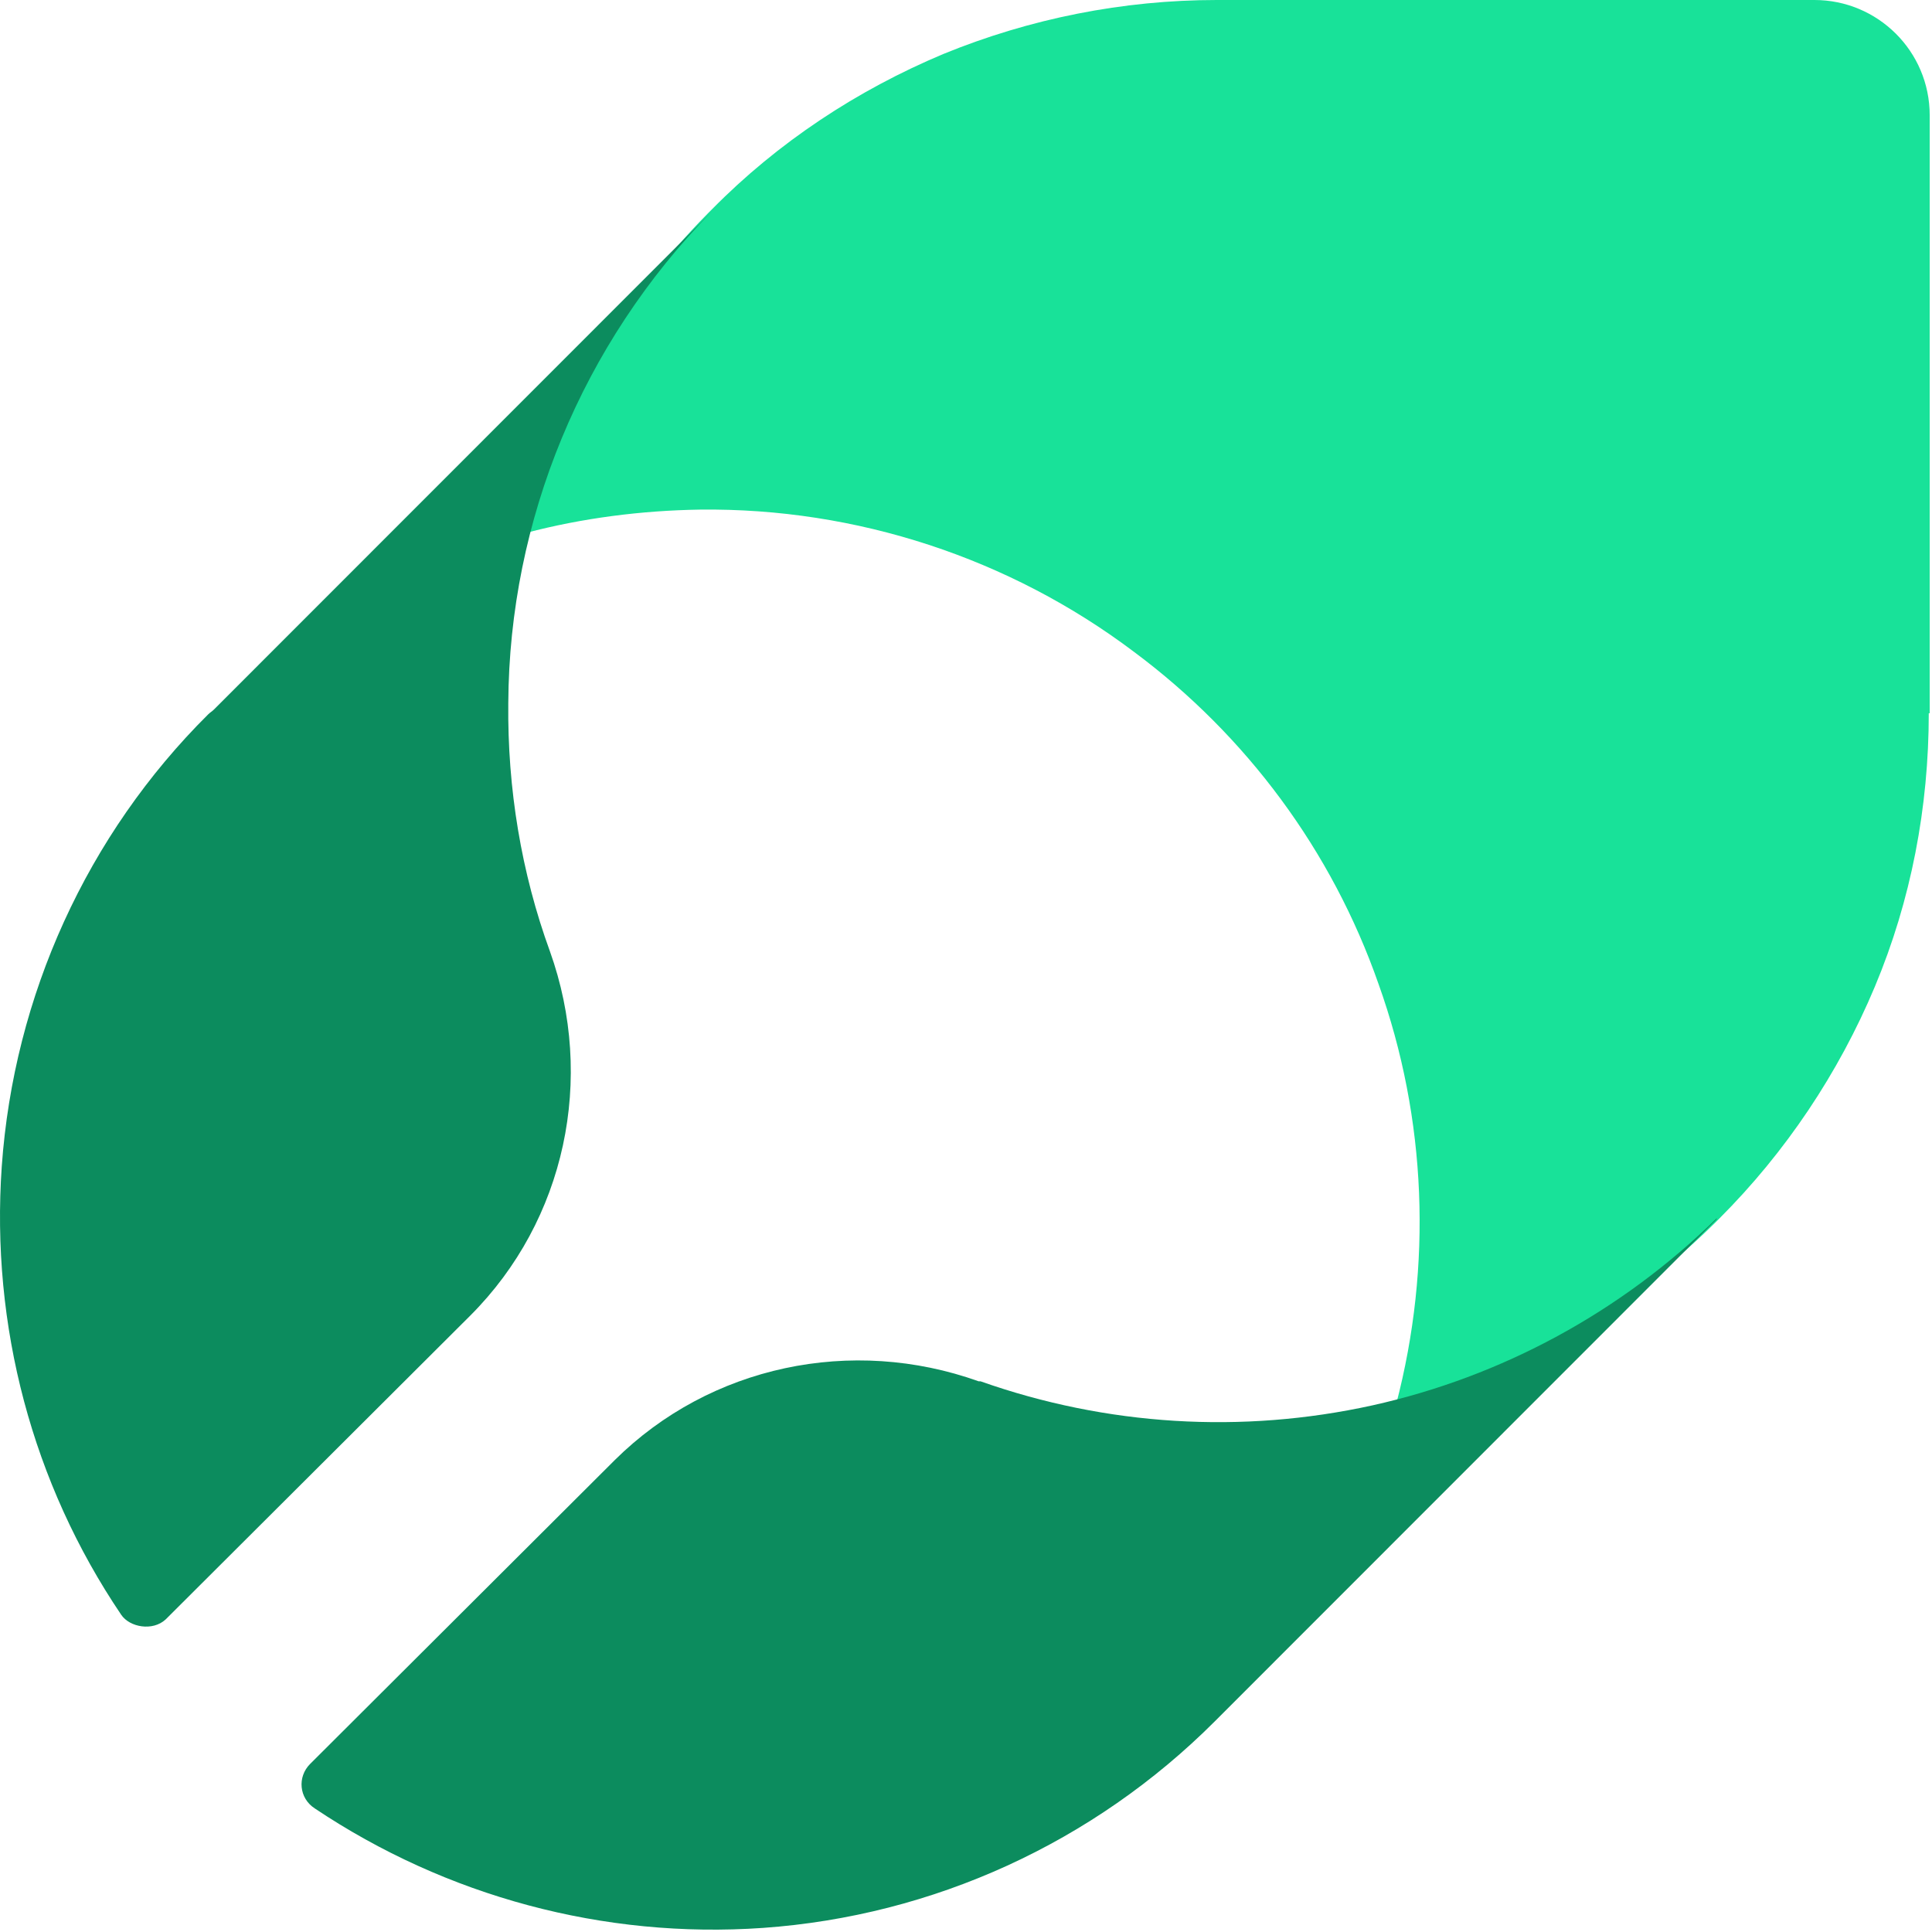
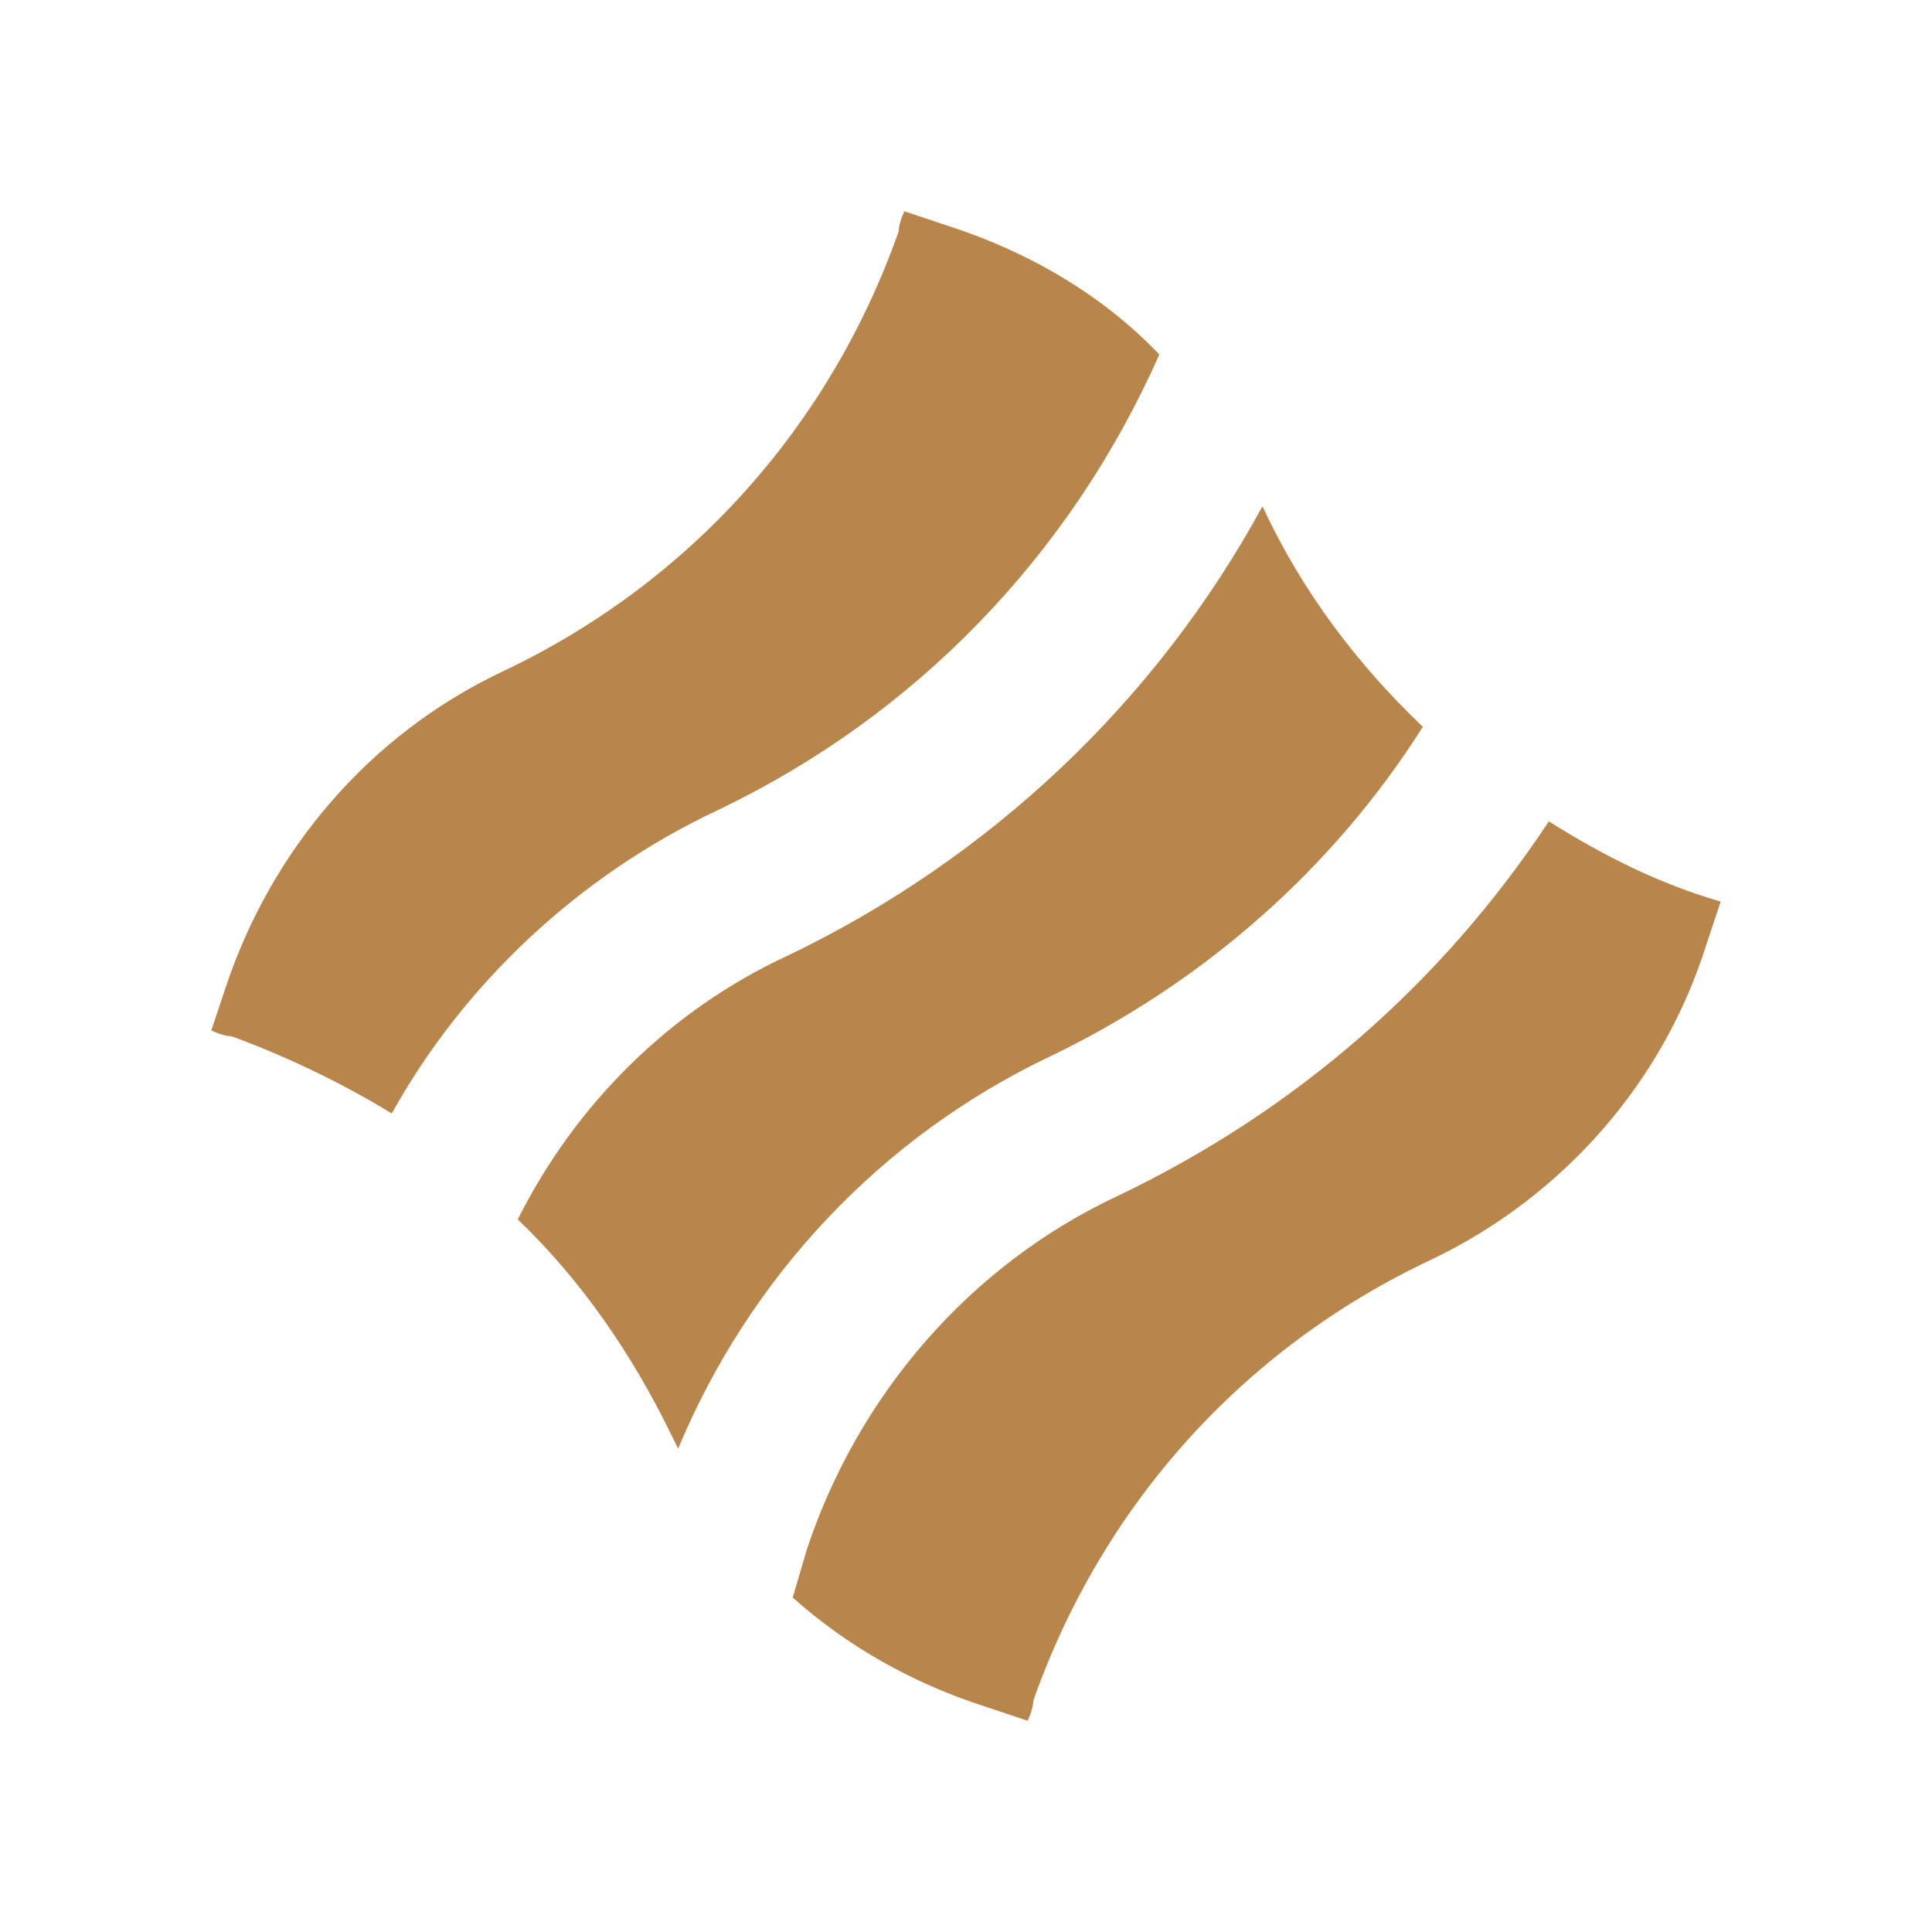
- <svg xmlns="http://www.w3.org/2000/svg" width="502" height="502" viewBox="0 0 502 502" fill="none">
-   <path d="M501.402 185.33V29.962C501.402 13.29 487.876 0 471.453 0H316.156C291.763 0 267.611 4.832 245.15 14.014C222.689 23.438 202.16 36.969 185.012 54.367L183.804 55.575C161.101 78.53 144.92 107.042 136.708 138.454C151.441 134.588 166.656 132.655 181.871 132.413C222.447 131.93 262.298 144.978 294.661 169.383C323.885 191.13 346.104 221.092 358.18 255.645C370.739 290.681 372.188 328.859 362.769 364.862C393.925 356.647 422.666 340.457 445.611 317.744L446.818 316.536C463.966 299.38 477.732 278.841 487.151 256.37C496.571 233.898 501.16 209.735 501.16 185.33H501.402Z" fill="#18E299" />
-   <path d="M132.071 182.706C132.312 135.044 151.32 89.307 184.764 55.125L55.557 184.391C55.076 184.873 54.594 185.113 54.113 185.595C22.593 216.888 3.586 258.774 0.458 303.066C-2.43 344.47 8.397 385.392 31.496 419.575C33.699 422.835 39.677 423.907 43.046 420.778L122.206 341.822C146.989 317.028 154.689 280.198 142.899 247.219C135.44 226.758 131.831 204.852 132.071 182.706Z" fill="#0C8C5E" />
-   <path d="M446.067 316.547C421.284 340.86 390.245 357.71 356.56 365.172C322.634 372.635 287.506 370.468 254.783 358.914C254.783 358.914 254.542 358.914 254.301 358.914C221.338 347.118 184.525 354.821 159.742 379.375L80.581 458.331C77.212 461.701 77.694 467.238 81.784 469.885C115.95 492.754 156.855 503.827 198.24 500.938C242.512 497.809 284.137 478.792 315.656 447.258L316.859 446.054L446.067 316.788V316.547Z" fill="#0C8C5E" />
+ <svg xmlns="http://www.w3.org/2000/svg" width="512" height="512" viewBox="0 0 512 512" fill="none">
+   <path d="M190.345 214.634C242.717 189.586 283.704 147.082 307.233 93.951C292.053 78.011 272.319 66.626 251.066 59.795L239.681 56C238.922 57.518 238.163 59.795 238.163 61.313C219.947 112.926 182.755 154.672 132.66 178.201C97.746 194.9 71.939 225.26 59.795 261.693L56 273.078C57.518 273.837 59.795 274.596 61.313 274.596C75.734 279.909 90.156 286.74 103.818 295.089C122.793 260.934 153.154 232.091 190.345 214.634Z" fill="#B8864A" />
+   <path d="M410.459 217.67C382.376 260.175 343.666 294.33 295.848 317.101C257.138 335.317 227.537 369.473 213.875 410.459L210.08 423.363C224.501 436.266 241.958 446.133 260.933 452.205L272.319 456C273.078 454.482 273.837 452.205 273.837 450.687C292.053 399.074 329.245 357.328 379.34 333.799C414.254 317.101 440.82 286.74 452.205 250.308L456 238.922C440.061 234.368 424.88 226.778 410.459 217.67Z" fill="#B8864A" />
+   <path d="M179.719 383.894C198.695 338.353 233.609 301.161 278.391 279.909C319.378 260.175 353.533 229.814 377.063 192.622C359.605 175.924 345.184 156.949 334.558 134.178C306.474 185.791 262.452 227.537 208.562 253.344C177.442 267.765 152.395 292.812 137.215 323.173C153.913 339.112 167.575 358.846 178.201 380.858C178.201 380.858 178.96 382.376 179.719 383.894Z" fill="#B8864A" />
</svg>
